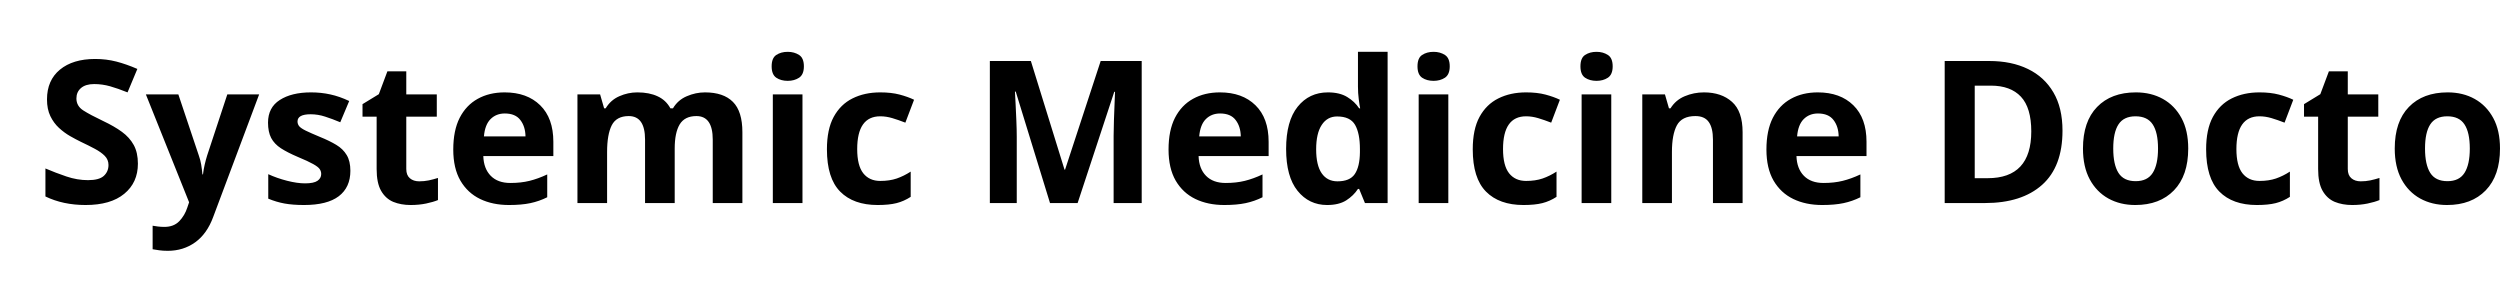
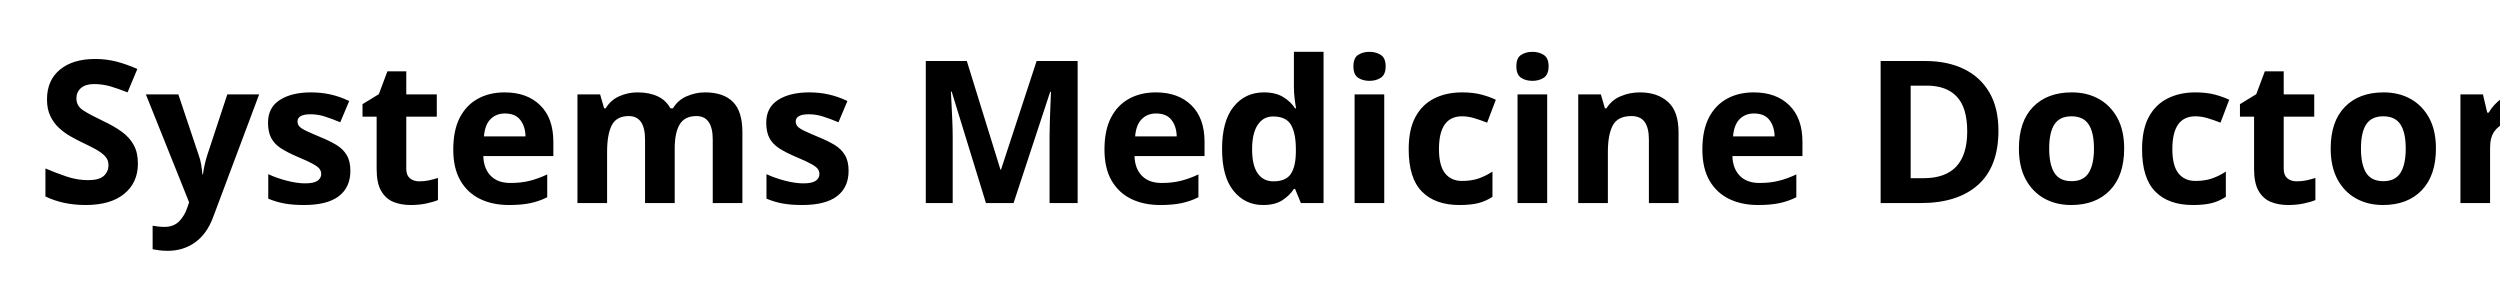
<svg xmlns="http://www.w3.org/2000/svg" width="450" height="55" version="1.1" viewBox="0 0 450 55">
  <g transform="matrix(.90356 0 0 .90356 .7191 -1.4521)">
    <g transform="translate(0,-3.0791)">
      <text x="6.426" y="45.137" fill="currentColor" font-family="'Nirmala UI'" font-size="39.636px" font-weight="bold" stroke-width="1.651" xml:space="preserve">
-         <tspan x="6.426" y="45.137" fill="currentColor" font-family="'Nirmala UI'" font-weight="bold" stroke-width="1.651">Systemic Medicine Doctor</tspan>
+         <tspan x="6.426" y="45.137" fill="currentColor" font-family="'Nirmala UI'" font-weight="bold" stroke-width="1.651">Systems Medicine Doctor</tspan>
      </text>
    </g>
  </g>
</svg>
